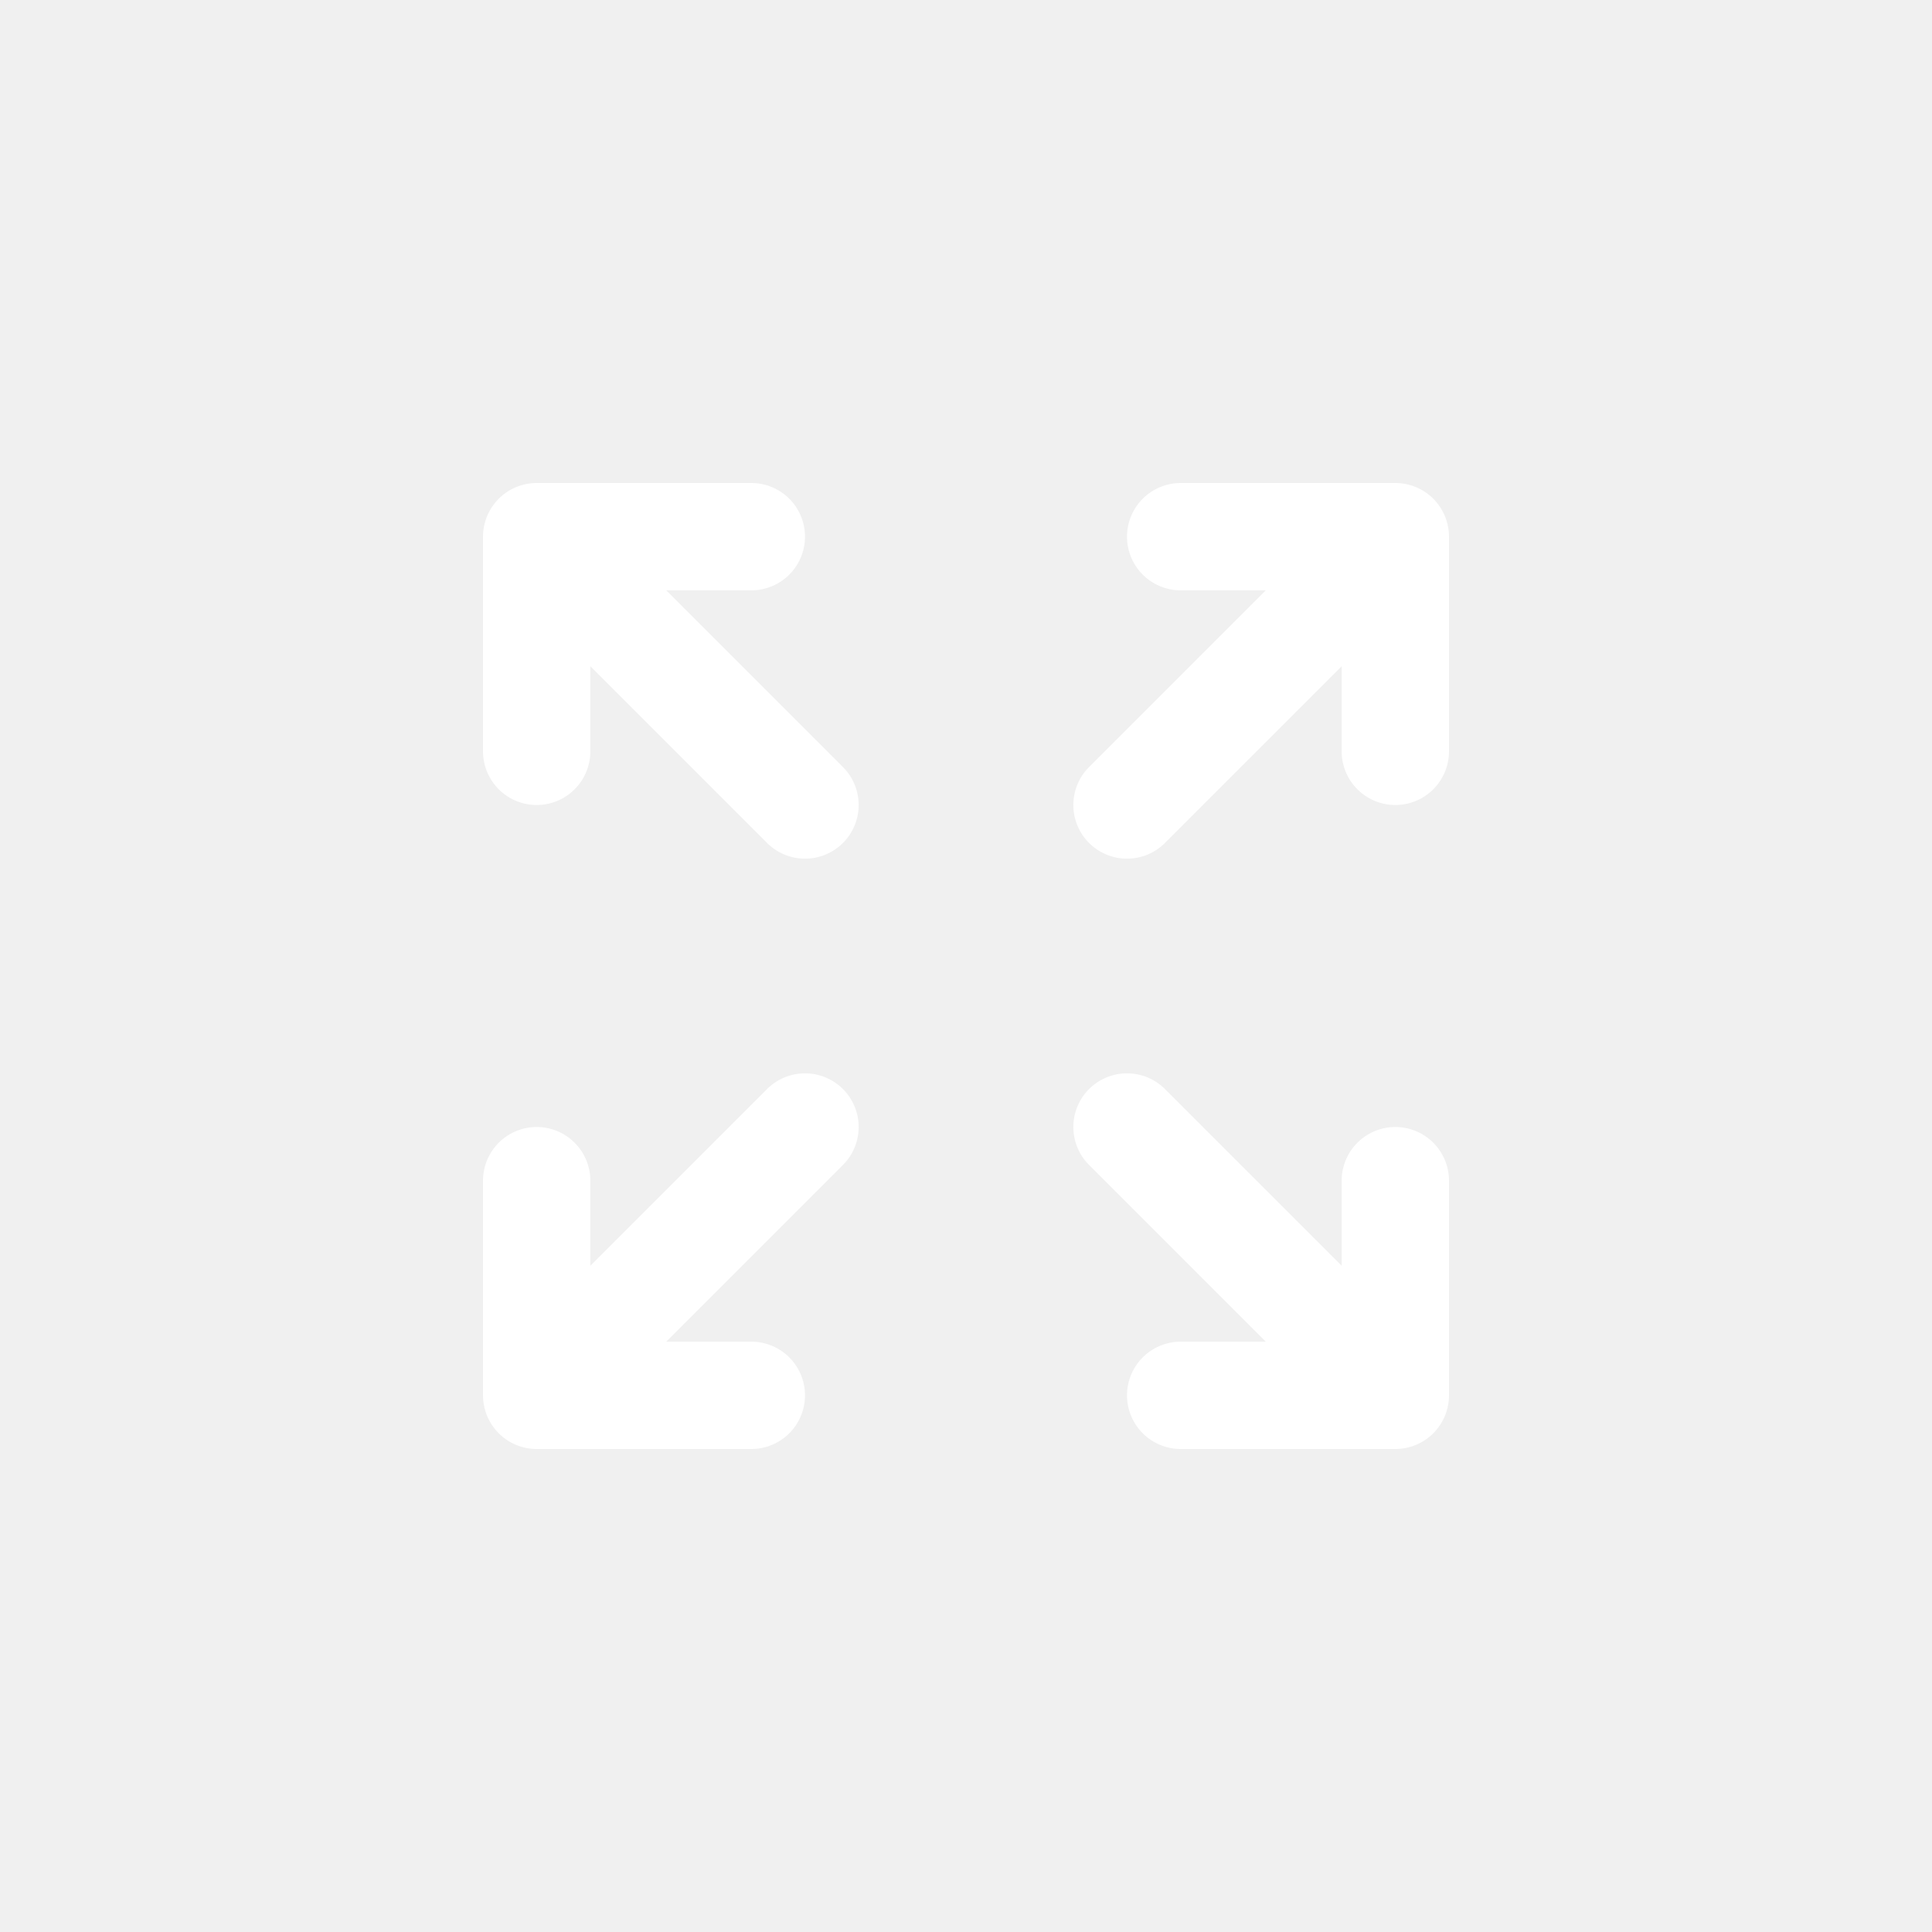
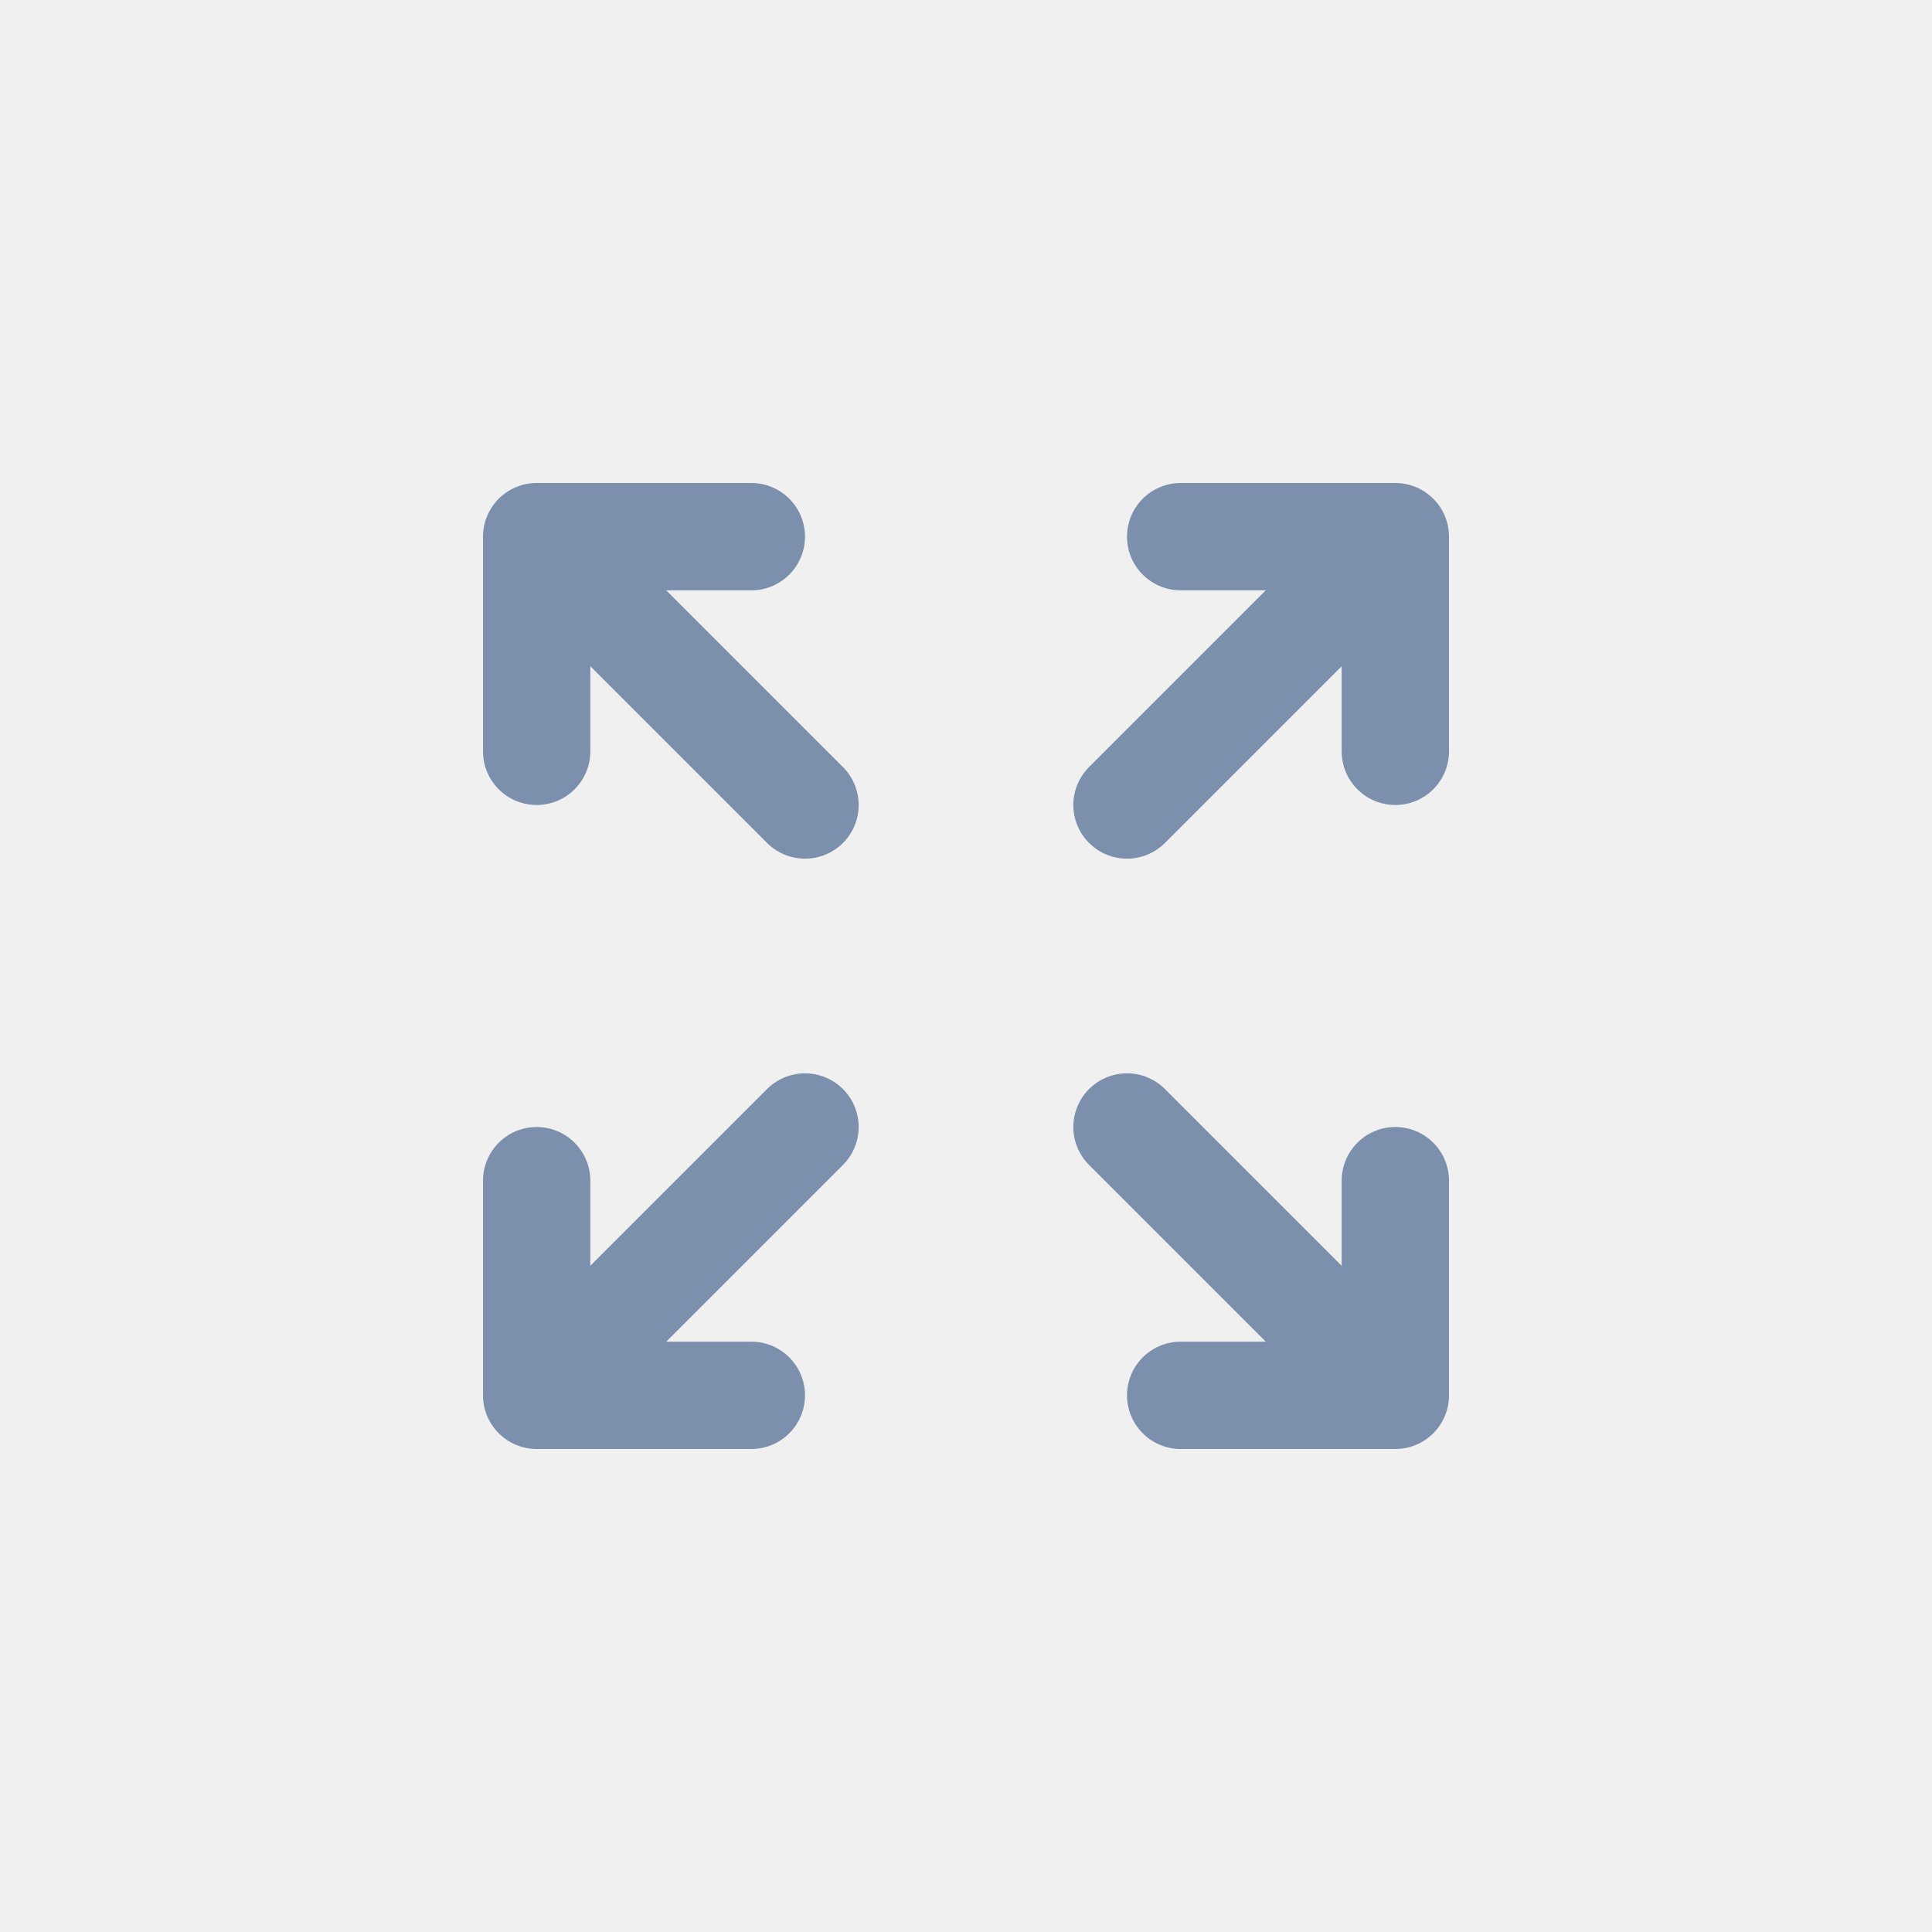
<svg xmlns="http://www.w3.org/2000/svg" width="18" height="18" viewBox="0 0 18 18" fill="none">
-   <path d="M7.5 7.5L5 5M5 5V7M5 5H7M10.5 7.5L13 5M13 5V7M13 5H11M7.5 10.5L5 13M5 13V11M5 13H7M10.5 10.5L13 13M13 13V11M13 13H11" stroke="white" stroke-linecap="round" stroke-linejoin="round" />
+   <path d="M7.5 7.5L5 5M5 5V7M5 5H7M10.5 7.5L13 5M13 5V7M13 5H11M7.5 10.5L5 13M5 13V11M5 13H7M10.5 10.5L13 13M13 13V11M13 13H11" stroke="#7C8FAC" stroke-linecap="round" stroke-linejoin="round" />
</svg>
